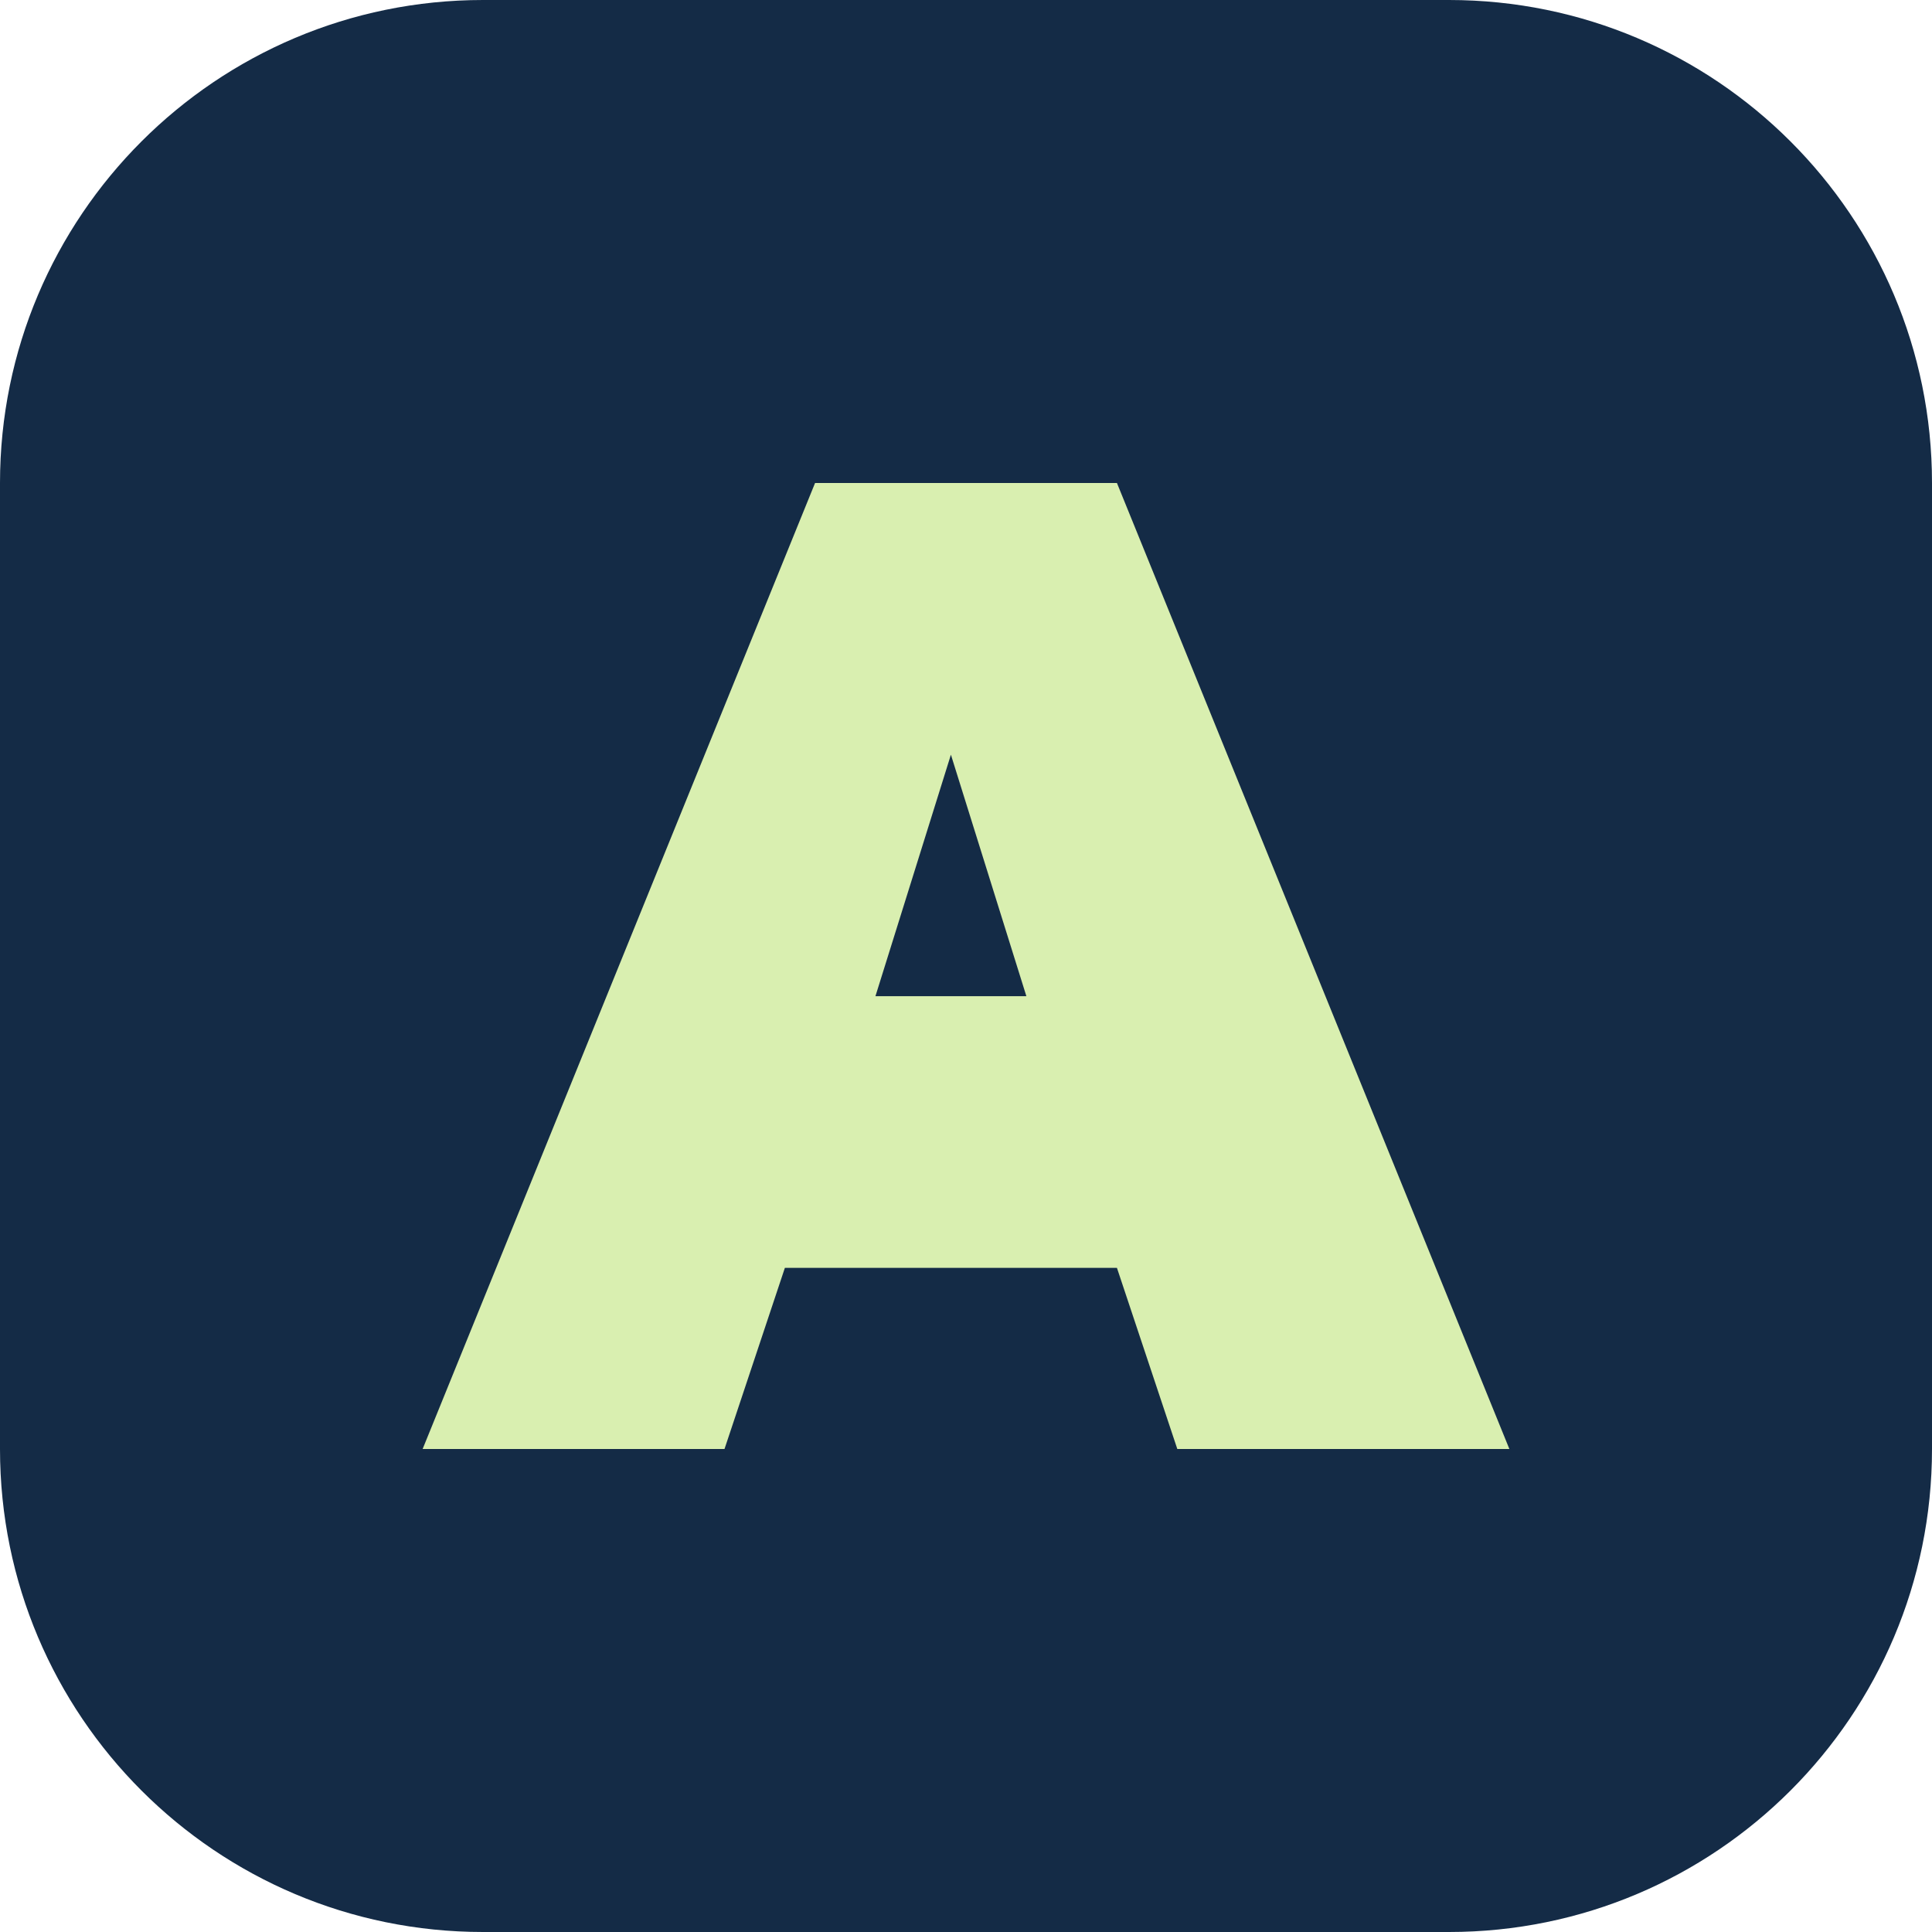
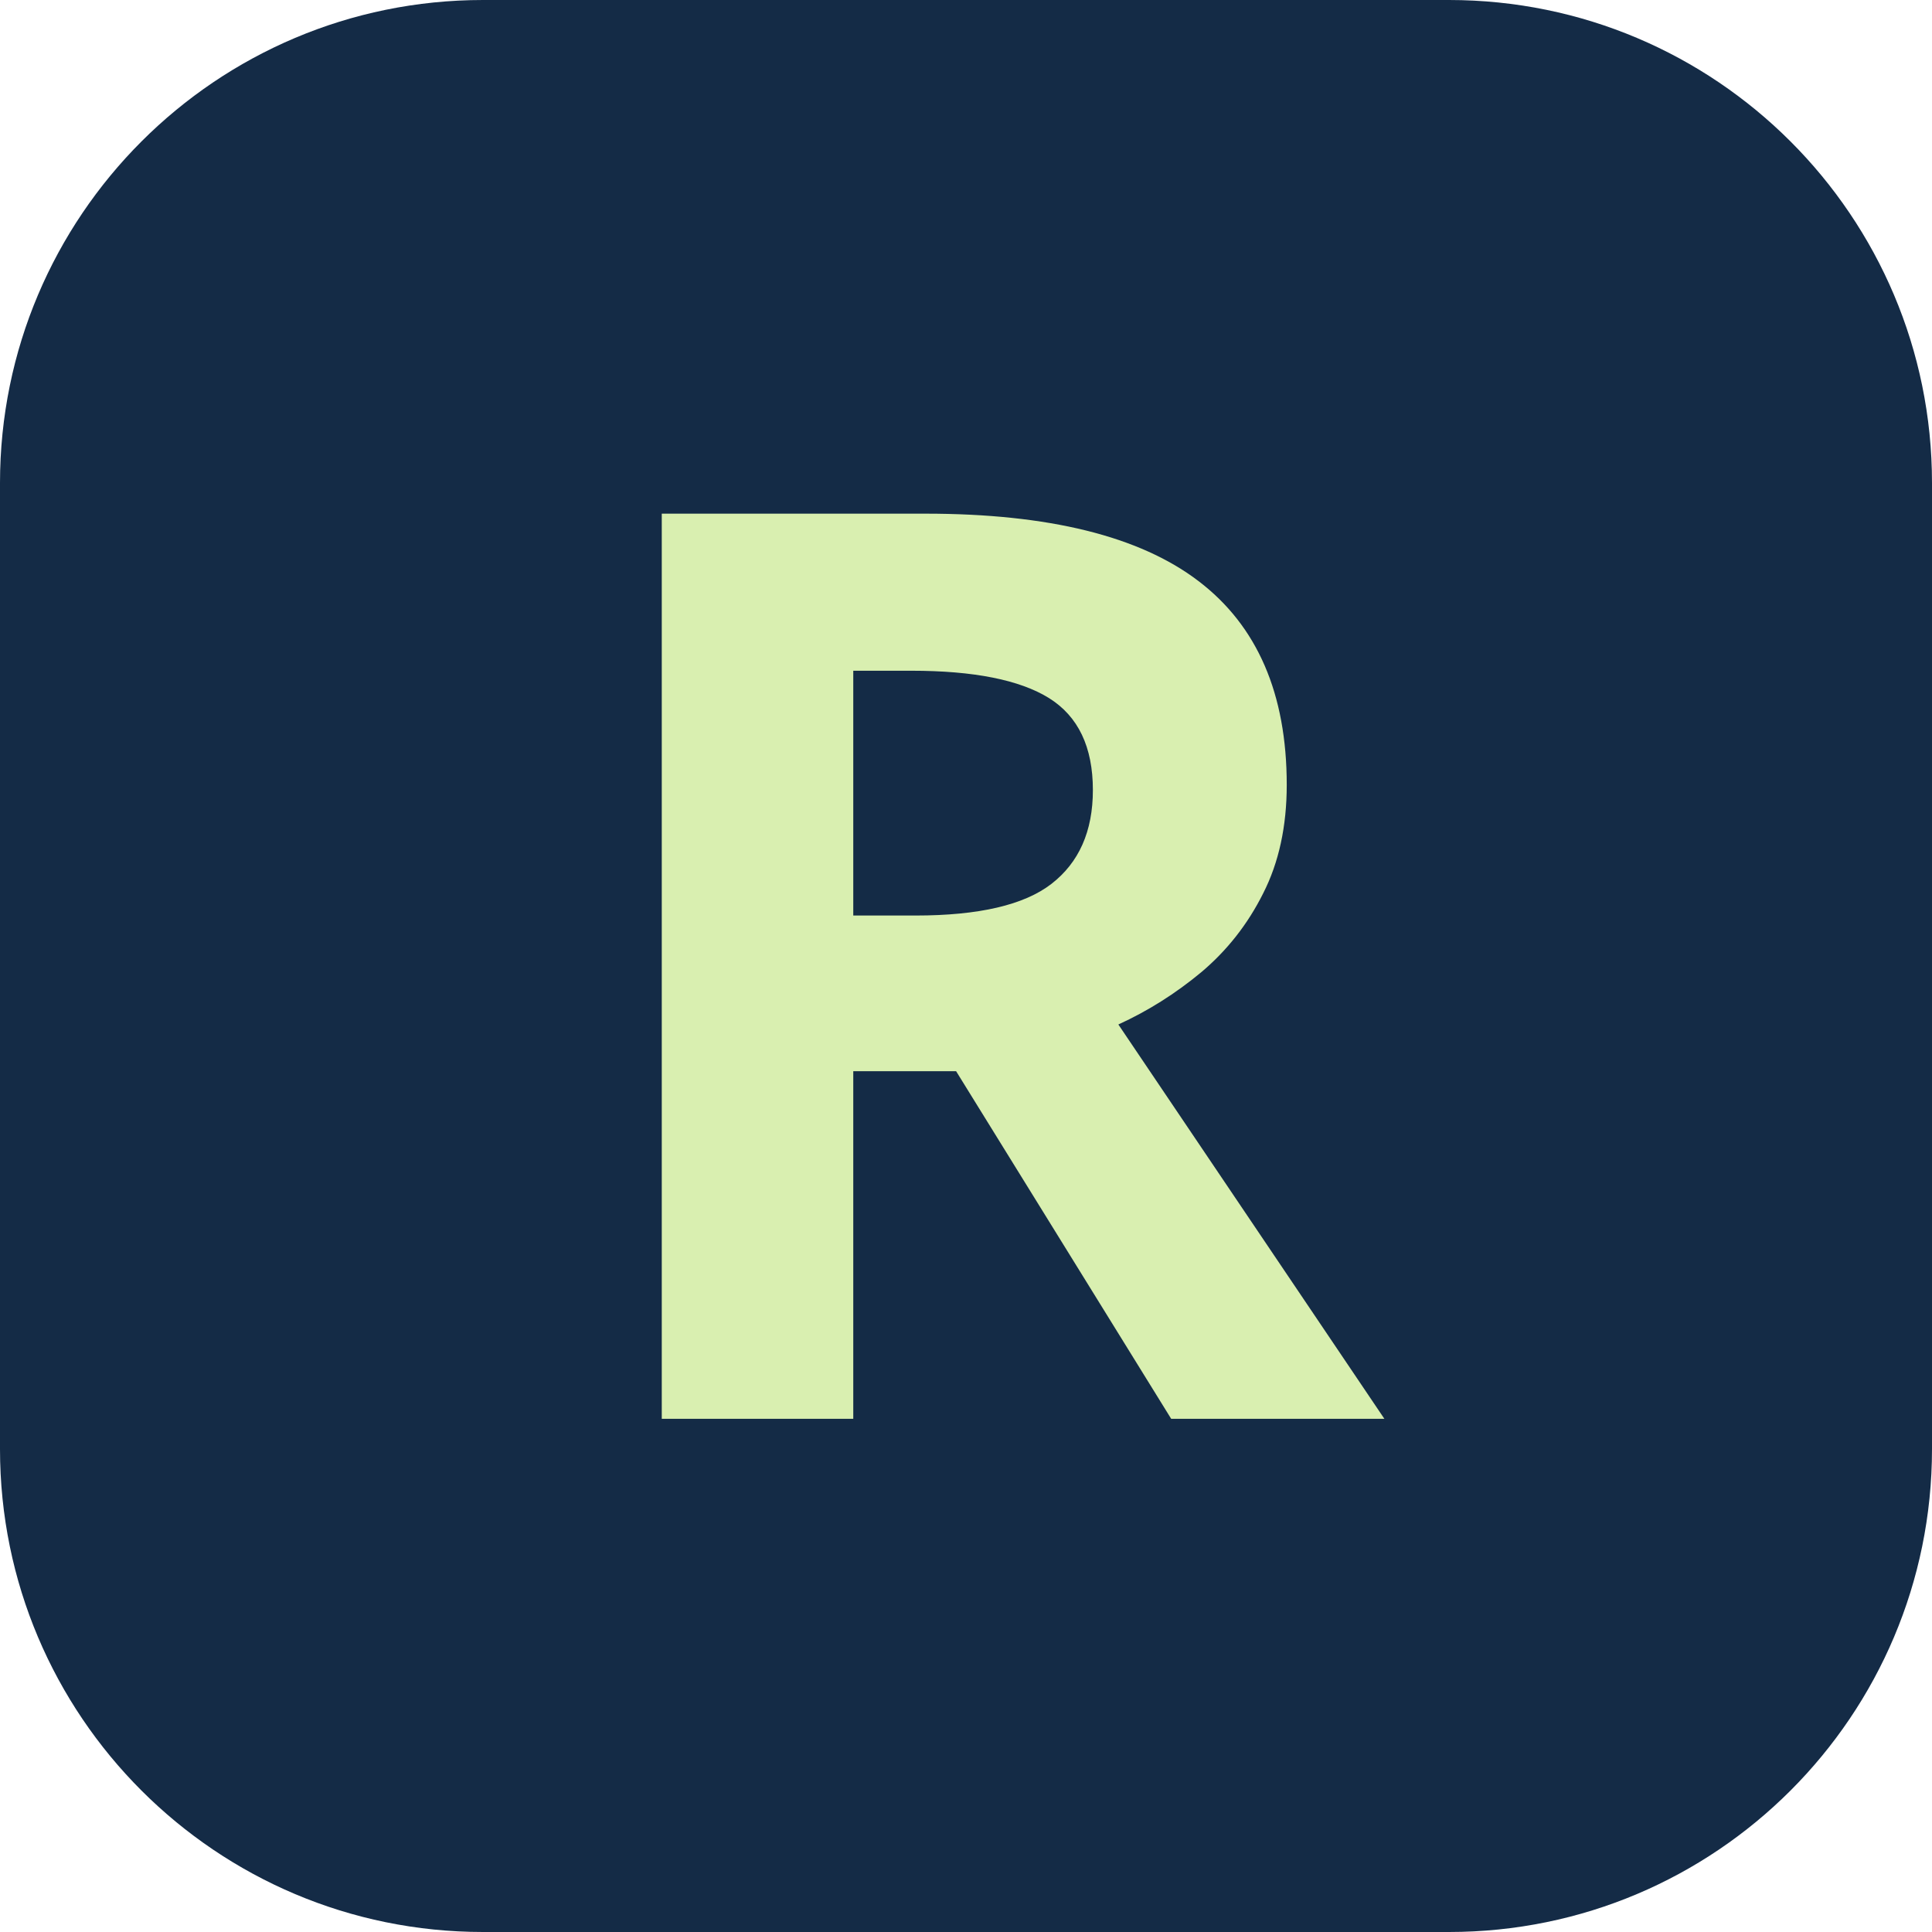
<svg xmlns="http://www.w3.org/2000/svg" viewBox="0 0 64 64">
  <rect width="64" height="64" rx="16" fill="#142b46" />
-   <path d="M14 48 27 16h10l13 32H39l-2-6H26l-2 6Zm15-15h5l-2.5-8Z" fill="#d9efb0" />
+   <text x="32" y="47" text-anchor="middle" fill="#d9efb0" font-family="system-ui,sans-serif" font-size="42" font-weight="800">R</text>
</svg>
